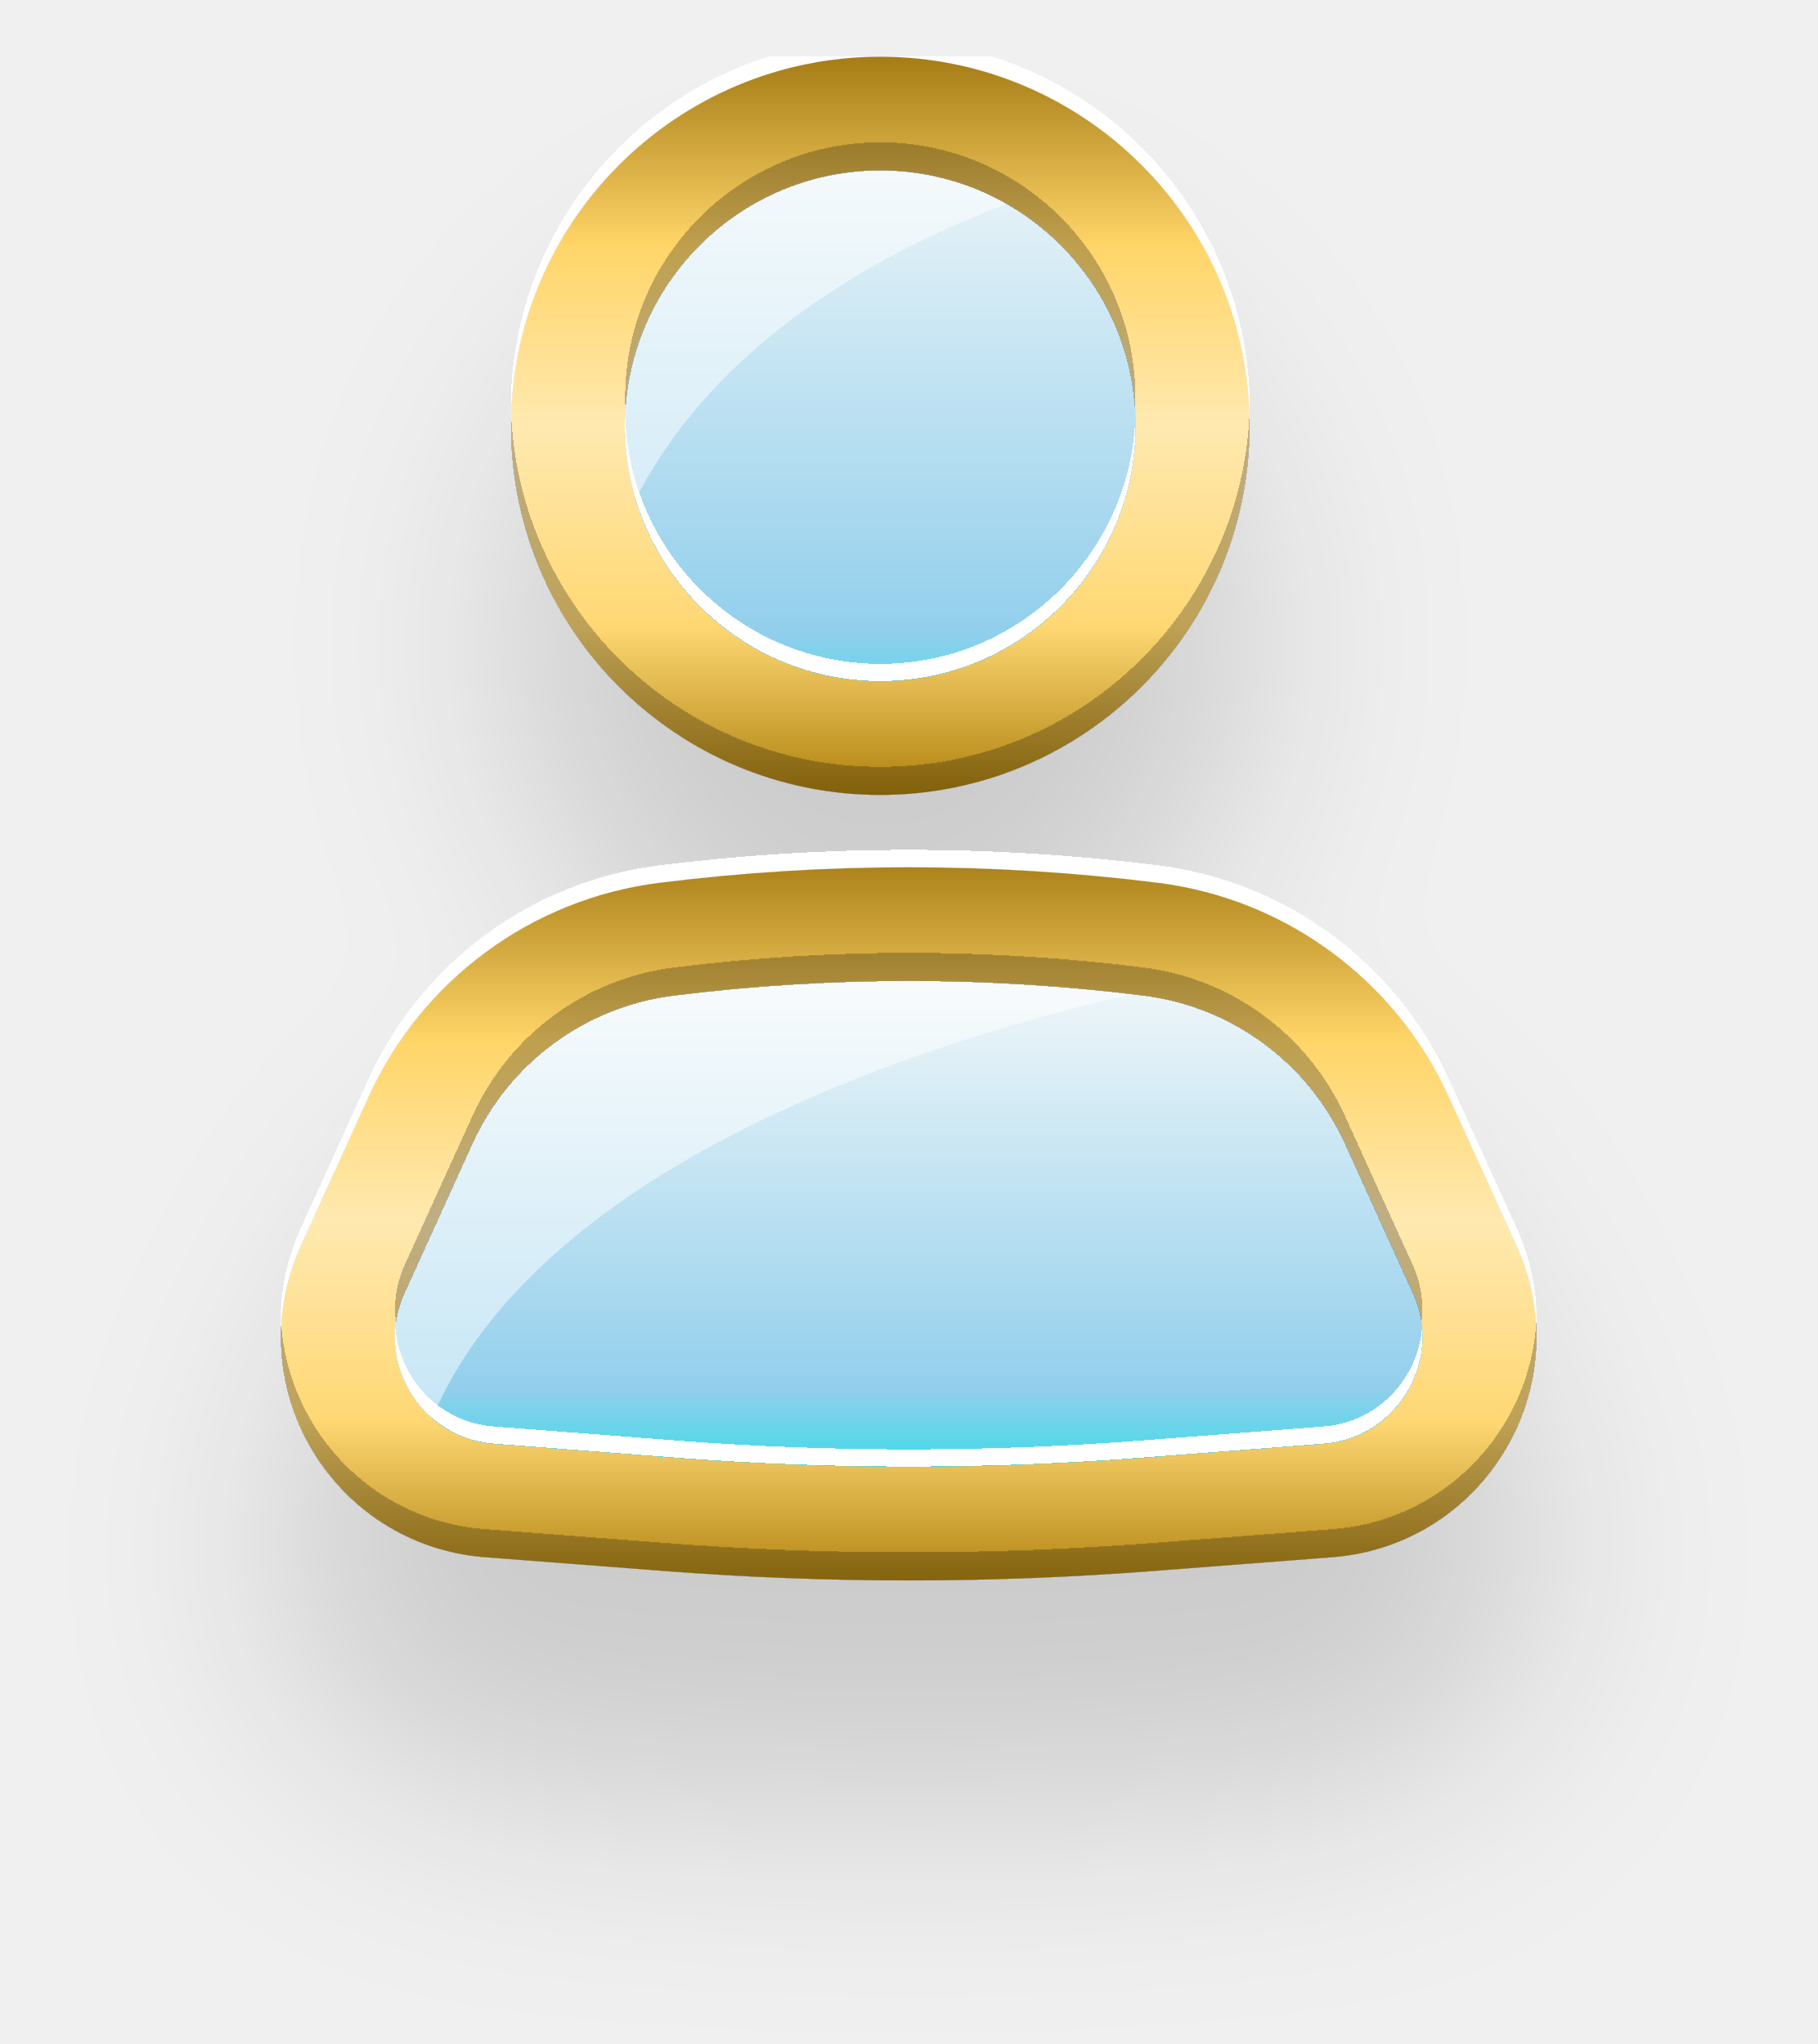
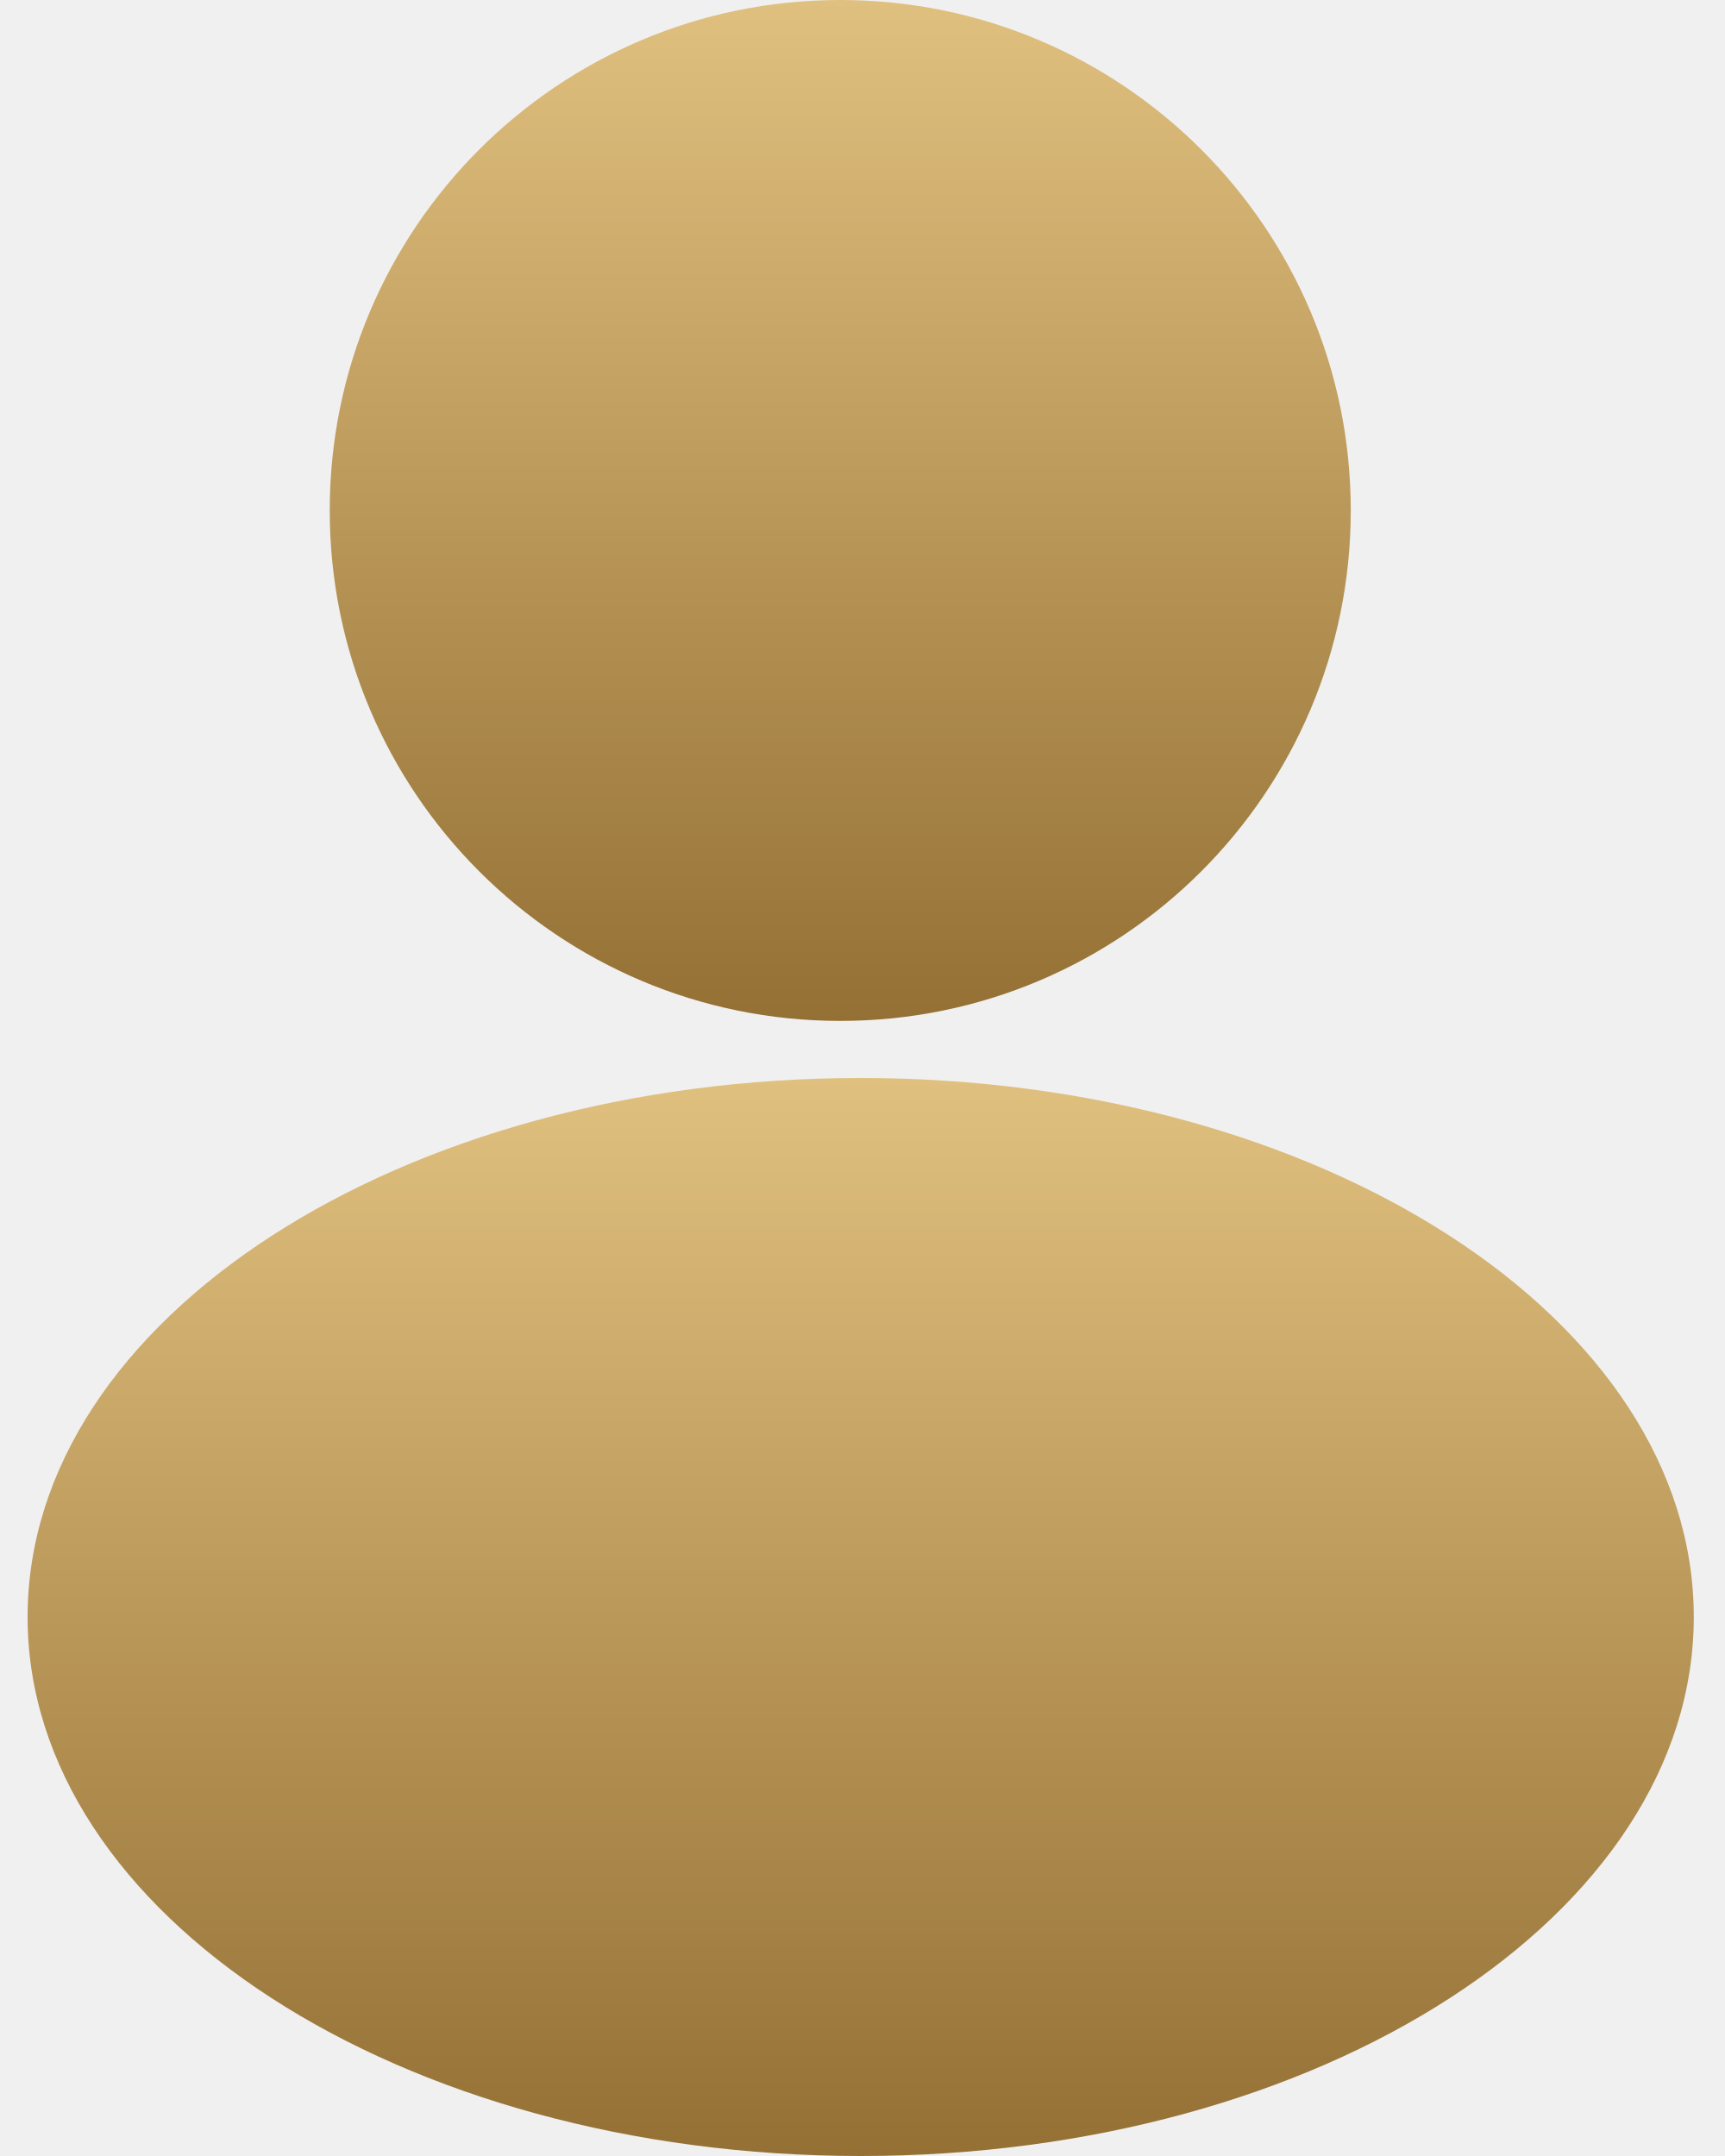
- <svg xmlns="http://www.w3.org/2000/svg" width="32" height="36" viewBox="0 0 32 36" fill="none">
-   <g id="Frame 1410113611" filter="url(#filter0_d_1_10895)">
-     <circle id="Ellipse 826" cx="15.5" cy="7.5" r="5.5" fill="url(#paint0_linear_1_10895)" />
-     <path id="Vector 31" opacity="0.5" d="M10.472 11C11.309 5.907 16.86 3.632 20 2.9L16.229 2C14.571 2.146 11.658 3.8 11.24 3.8C10.455 4.239 9.362 6.5 10.472 11Z" fill="white" />
-     <path id="Rectangle 3463703" d="M6.5 22.87C6.5 19.628 9.128 17 12.37 17H19.63C22.872 17 25.5 19.628 25.5 22.87C25.5 24.599 24.099 26 22.37 26H9.63C7.902 26 6.5 24.599 6.5 22.87Z" fill="url(#paint1_linear_1_10895)" />
-     <path id="Vector 30" opacity="0.5" d="M7.273 26C8.611 20.341 17.482 17.813 22.5 17L16.473 16C13.825 16.163 9.169 18 8.5 18C7.245 18.488 5.5 21 7.273 26Z" fill="white" />
-     <g id="Group 9" filter="url(#filter1_di_1_10895)">
-       <circle id="Ellipse 825" cx="15.5" cy="7.5" r="5.5" stroke="url(#paint2_linear_1_10895)" stroke-width="2" />
-       <path id="Rectangle 3463702" d="M7.403 19.73C8.196 17.986 9.837 16.778 11.738 16.541C14.569 16.187 17.431 16.187 20.262 16.541C22.163 16.778 23.804 17.986 24.597 19.73L25.79 22.353C26.62 24.18 25.381 26.275 23.381 26.429L20.21 26.673C17.408 26.889 14.592 26.889 11.79 26.673L8.619 26.429C6.619 26.275 5.38 24.18 6.211 22.353L7.403 19.73Z" stroke="url(#paint3_linear_1_10895)" stroke-width="2" />
-     </g>
+ <svg xmlns="http://www.w3.org/2000/svg" width="20" height="25" viewBox="0 0 20 25" fill="none">
+   <g clip-path="url(#clip0_20_1600)">
+     <circle cx="9.742" cy="5.919" r="5.919" fill="url(#paint0_linear_20_1600)" />
+     <ellipse cx="9.979" cy="18.75" rx="9.659" ry="6.25" fill="url(#paint1_linear_20_1600)" />
  </g>
  <defs>
-     <filter id="filter0_d_1_10895" x="-1" y="1" width="34" height="35" filterUnits="userSpaceOnUse" color-interpolation-filters="sRGB">
-       <feFlood flood-opacity="0" result="BackgroundImageFix" />
-       <feColorMatrix in="SourceAlpha" type="matrix" values="0 0 0 0 0 0 0 0 0 0 0 0 0 0 0 0 0 0 127 0" result="hardAlpha" />
-       <feOffset dy="4" />
-       <feGaussianBlur stdDeviation="2" />
-       <feComposite in2="hardAlpha" operator="out" />
-       <feColorMatrix type="matrix" values="0 0 0 0 0 0 0 0 0 0 0 0 0 0 0 0 0 0 0.15 0" />
-       <feBlend mode="normal" in2="BackgroundImageFix" result="effect1_dropShadow_1_10895" />
-       <feBlend mode="normal" in="SourceGraphic" in2="effect1_dropShadow_1_10895" result="shape" />
-     </filter>
-     <filter id="filter1_di_1_10895" x="4.948" y="0.7" width="22.104" height="27.135" filterUnits="userSpaceOnUse" color-interpolation-filters="sRGB">
-       <feFlood flood-opacity="0" result="BackgroundImageFix" />
-       <feColorMatrix in="SourceAlpha" type="matrix" values="0 0 0 0 0 0 0 0 0 0 0 0 0 0 0 0 0 0 127 0" result="hardAlpha" />
-       <feOffset dy="-0.3" />
-       <feComposite in2="hardAlpha" operator="out" />
-       <feColorMatrix type="matrix" values="0 0 0 0 1 0 0 0 0 1 0 0 0 0 1 0 0 0 1 0" />
-       <feBlend mode="normal" in2="BackgroundImageFix" result="effect1_dropShadow_1_10895" />
-       <feBlend mode="normal" in="SourceGraphic" in2="effect1_dropShadow_1_10895" result="shape" />
-       <feColorMatrix in="SourceAlpha" type="matrix" values="0 0 0 0 0 0 0 0 0 0 0 0 0 0 0 0 0 0 127 0" result="hardAlpha" />
-       <feOffset dy="-0.5" />
-       <feComposite in2="hardAlpha" operator="arithmetic" k2="-1" k3="1" />
-       <feColorMatrix type="matrix" values="0 0 0 0 0 0 0 0 0 0 0 0 0 0 0 0 0 0 0.25 0" />
-       <feBlend mode="normal" in2="shape" result="effect2_innerShadow_1_10895" />
-     </filter>
-     <linearGradient id="paint0_linear_1_10895" x1="15.5" y1="2" x2="15.5" y2="13" gradientUnits="userSpaceOnUse">
-       <stop stop-color="#F4F8F9" />
-       <stop offset="0.83" stop-color="#92CFEC" />
-       <stop offset="1" stop-color="#35DCE8" />
+     <linearGradient id="paint0_linear_20_1600" x1="9.742" y1="0" x2="9.742" y2="11.837" gradientUnits="userSpaceOnUse">
+       <stop stop-color="#E0C07F" />
+       <stop offset="1" stop-color="#947034" />
    </linearGradient>
-     <linearGradient id="paint1_linear_1_10895" x1="16" y1="17" x2="16" y2="26" gradientUnits="userSpaceOnUse">
-       <stop stop-color="#F4F8F9" />
-       <stop offset="0.83" stop-color="#92CFEC" />
-       <stop offset="1" stop-color="#35DCE8" />
+     <linearGradient id="paint1_linear_20_1600" x1="9.979" y1="12.5" x2="9.979" y2="25" gradientUnits="userSpaceOnUse">
+       <stop stop-color="#E0C07F" />
+       <stop offset="1" stop-color="#947034" />
    </linearGradient>
-     <linearGradient id="paint2_linear_1_10895" x1="15.5" y1="1" x2="15.5" y2="14" gradientUnits="userSpaceOnUse">
-       <stop stop-color="#A57C15" />
-       <stop offset="0.255" stop-color="#FFD568" />
-       <stop offset="0.5" stop-color="#FFE9B0" />
-       <stop offset="0.77" stop-color="#FFD874" />
-       <stop offset="1" stop-color="#AE810E" />
-     </linearGradient>
-     <linearGradient id="paint3_linear_1_10895" x1="16" y1="15" x2="16" y2="28" gradientUnits="userSpaceOnUse">
-       <stop stop-color="#A57C15" />
-       <stop offset="0.255" stop-color="#FFD568" />
-       <stop offset="0.5" stop-color="#FFE9B0" />
-       <stop offset="0.77" stop-color="#FFD874" />
-       <stop offset="1" stop-color="#AE810E" />
-     </linearGradient>
+     <clipPath id="clip0_20_1600">
+       <rect width="19.318" height="25" fill="white" transform="translate(0.320068)" />
+     </clipPath>
  </defs>
</svg>
